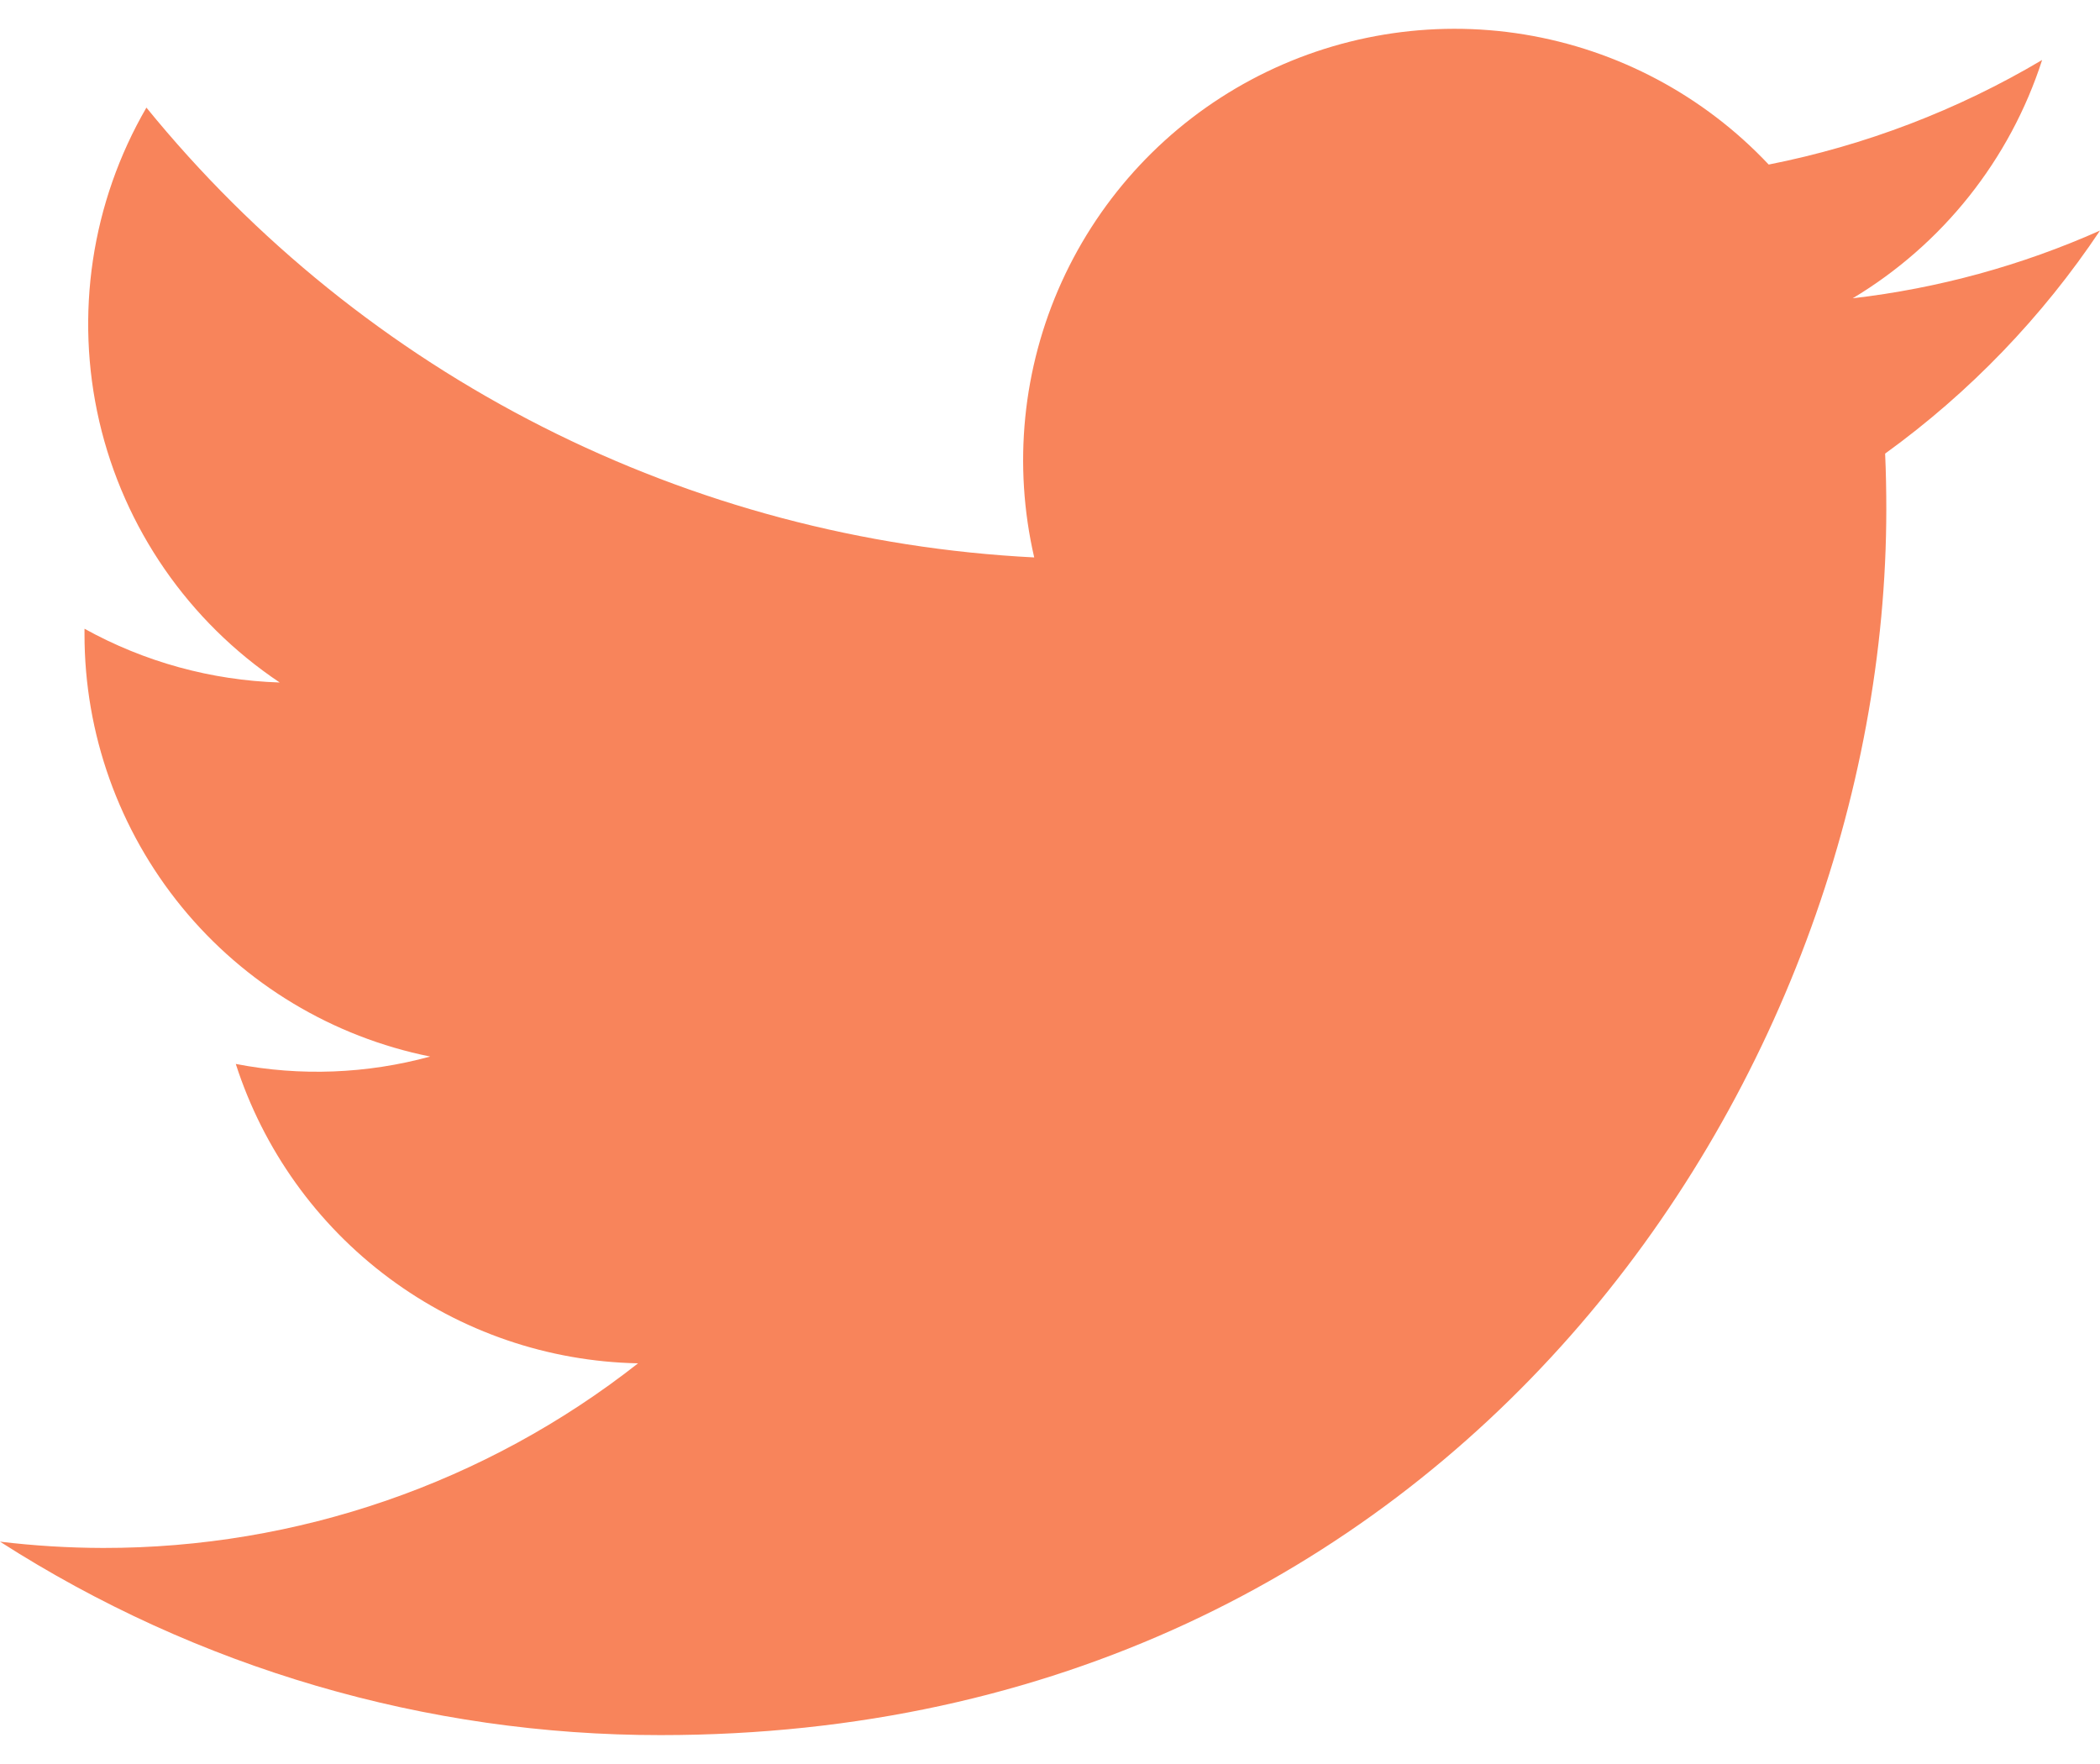
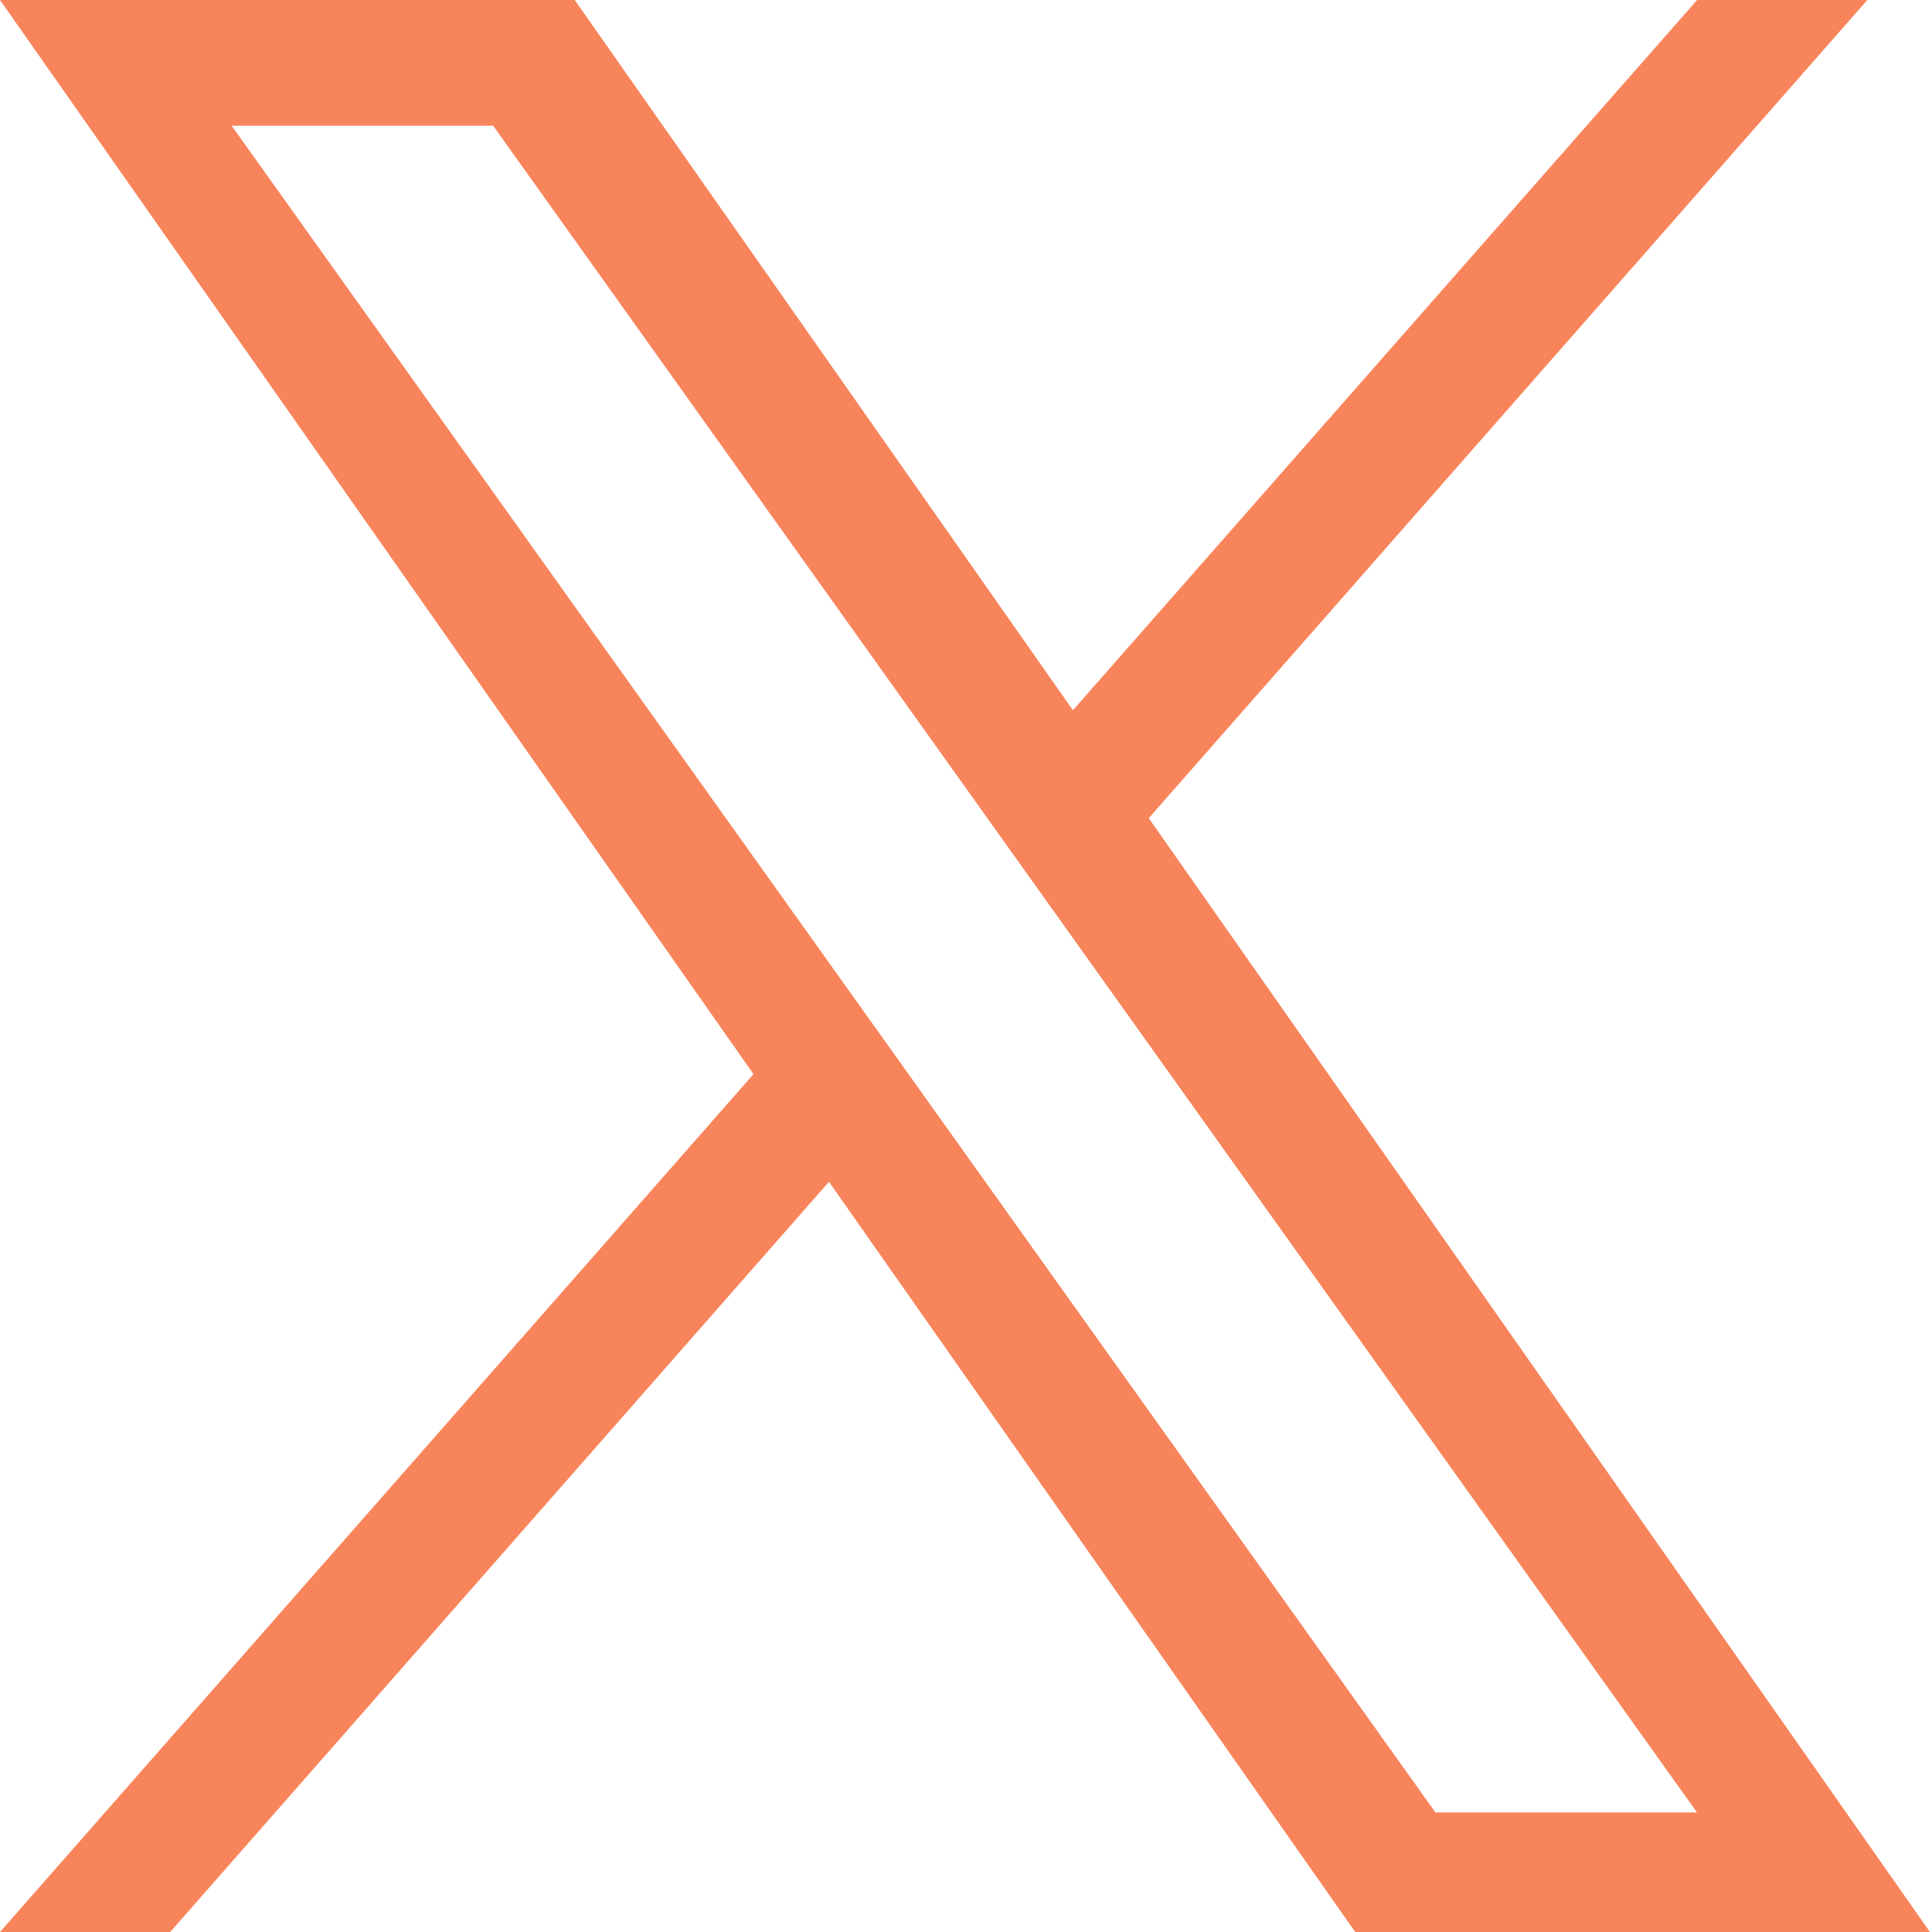
- <svg xmlns="http://www.w3.org/2000/svg" width="25" height="21" viewBox="0 0 25 21" fill="none">
-   <path d="M7.865 20.656C17.296 20.656 22.456 12.84 22.456 6.064C22.456 5.845 22.452 5.62 22.442 5.4C23.446 4.674 24.312 3.775 25 2.745C24.065 3.161 23.073 3.433 22.056 3.551C23.126 2.909 23.928 1.902 24.311 0.714C23.305 1.311 22.204 1.732 21.056 1.959C20.282 1.137 19.259 0.593 18.145 0.41C17.032 0.228 15.889 0.418 14.893 0.95C13.898 1.482 13.106 2.328 12.639 3.356C12.173 4.383 12.058 5.536 12.312 6.636C10.273 6.533 8.279 6.004 6.458 5.081C4.638 4.159 3.031 2.864 1.743 1.281C1.088 2.41 0.888 3.745 1.182 5.017C1.477 6.288 2.245 7.399 3.33 8.125C2.515 8.099 1.719 7.88 1.006 7.485V7.549C1.005 8.734 1.415 9.882 2.165 10.799C2.915 11.716 3.96 12.344 5.121 12.578C4.367 12.784 3.575 12.815 2.807 12.666C3.135 13.685 3.772 14.576 4.631 15.215C5.49 15.854 6.526 16.209 7.596 16.23C5.78 17.657 3.536 18.431 1.226 18.428C0.816 18.427 0.407 18.402 0 18.353C2.347 19.858 5.077 20.658 7.865 20.656Z" fill="#F8845B" />
+ <svg xmlns="http://www.w3.org/2000/svg" width="300" height="300.251" version="1.1">
+   <path d="M178.57 127.15 290.27 0h-26.46l-97.03 110.38L89.34 0H0l117.13 166.93L0 300.25h26.46l102.4-116.59 81.8 116.59h89.34M36.01 19.54H76.66l187.13 262.13h-40.66" fill="#F8845B" />
</svg>
